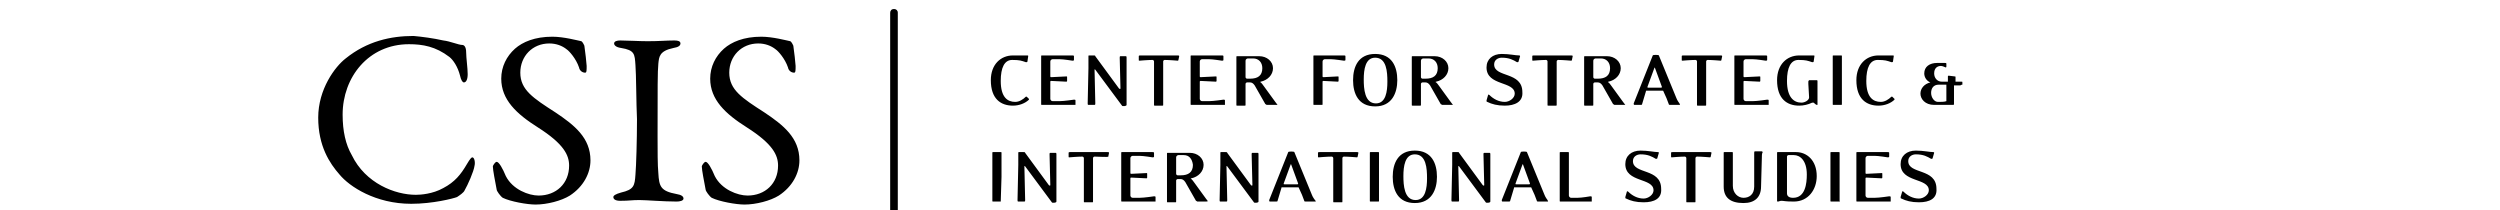
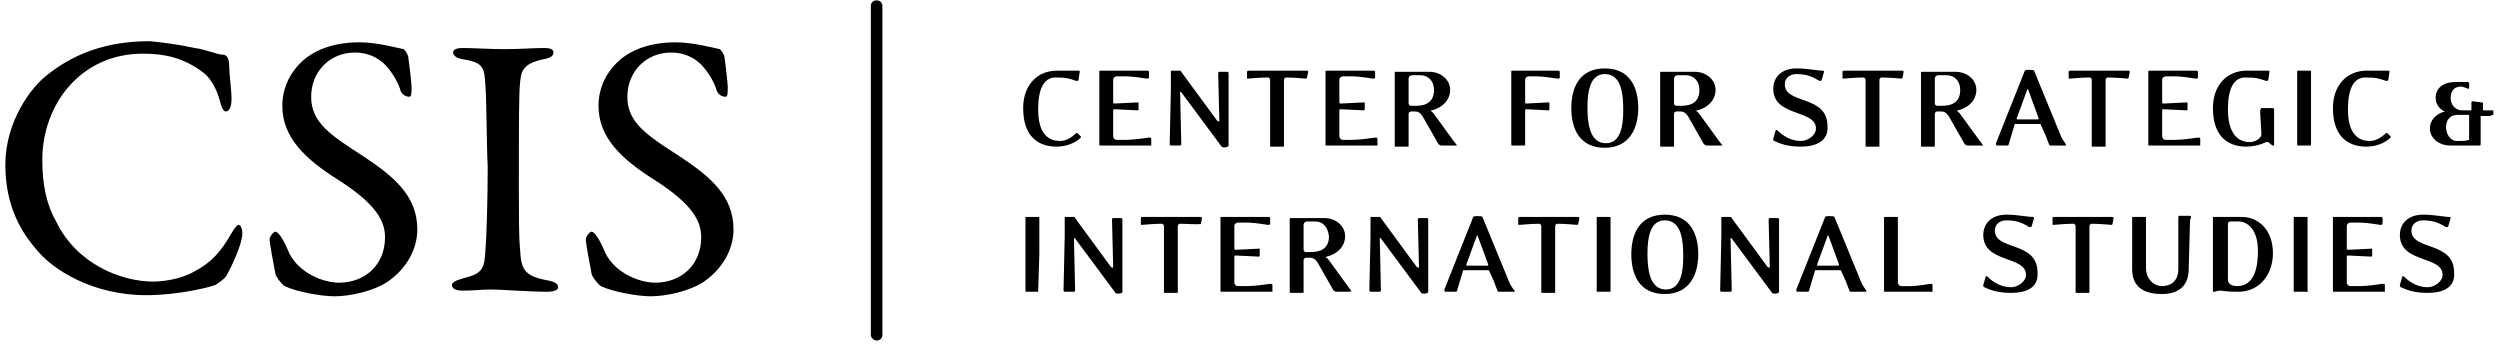
- <svg xmlns="http://www.w3.org/2000/svg" width="286" height="24" viewBox="0 0 286 32" fill="currentColor" title="Center for Strategic and International Studies">
-   <path d="M19.95 6.171c1.046.115 2.326.686 2.907.686.233 0 .582.229.582 1.143 0 .8.232 2.4.232 3.314 0 .8-.232 1.257-.581 1.257-.233 0-.465-.457-.582-1.028-.349-1.372-1.047-2.4-1.628-2.857-2.094-1.6-4.072-1.943-6.165-1.943-6.165 0-10.12 5.028-10.12 10.743 0 2.514.465 4.571 1.395 6.171 2.094 4.343 6.63 6.057 9.771 6.057.698 0 2.56-.114 4.188-1.028 1.745-.915 2.675-2.057 3.606-3.657.465-.8.698-1.029.814-1.029.35 0 .466.8.35 1.257-.117.914-1.048 2.972-1.513 3.772-.116.342-.814.8-1.163 1.028-.582.229-3.722 1.029-6.98 1.029-5.467 0-9.421-2.629-10.934-4.457C2.617 24.914.872 22.286.872 17.943s2.56-7.772 4.188-9.029c3.257-2.628 6.863-3.428 10.352-3.428 1.28.114 3.025.343 4.537.685zM41.003 6.286c.233.114.465.685.465.685.117.686.35 2.858.35 3.086 0 .686 0 1.029-.233 1.029a.958.958 0 01-.93-.8c-.466-1.372-1.513-2.515-1.862-2.743-.698-.572-1.628-.914-2.675-.914-2.56 0-4.42 1.942-4.42 4.457 0 2.628 1.977 3.885 5.35 6.057 2.908 1.943 5.351 3.886 5.351 7.314 0 1.943-1.047 4-3.14 5.371-1.28.8-3.49 1.372-5.235 1.372-1.28 0-3.839-.457-5.002-1.029-.349-.228-.93-1.028-.93-1.257-.233-1.257-.582-2.971-.582-3.543 0-.114.349-.685.581-.685.35 0 .931 1.028 1.396 2.171 1.047 2.057 3.49 2.971 5.002 2.971 2.676 0 4.653-1.828 4.653-4.57 0-1.6-.814-3.315-4.77-5.83C31.117 17.372 28.79 15.2 28.79 12c0-1.829.815-3.429 2.094-4.571 1.163-1.03 3.025-1.83 5.7-1.83 1.745 0 3.839.572 4.42.687zM49.262 9.943c-.116-1.714-.116-2.286-2.21-2.629-.814-.114-1.047-.457-1.047-.685 0-.343.465-.457.93-.457 1.048 0 2.909.114 4.188.114 1.861 0 2.792-.114 4.072-.114.581 0 .93.114.93.457s-.349.571-1.047.685c-2.21.458-2.21 1.372-2.326 2.4-.117 1.143-.117 3.658-.117 11.086 0 2.057 0 4.457.117 5.6.116 2.057.349 2.743 2.791 3.2.698.114 1.047.343 1.047.686s-.581.457-1.047.457c-1.977 0-4.652-.229-5.7-.229-1.163 0-1.512.115-2.907.115-.698 0-1.047-.229-1.047-.572 0-.228.349-.457 1.163-.685 1.977-.458 2.094-1.029 2.21-2.743.116-1.372.233-5.257.233-8.457-.117-2.286-.117-6.972-.233-8.229zM72.876 6.286c.232.114.465.685.465.685.116.686.349 2.858.349 3.086 0 .686 0 1.029-.233 1.029a.958.958 0 01-.93-.8c-.466-1.372-1.513-2.515-1.862-2.743-.698-.572-1.628-.914-2.675-.914-2.56 0-4.42 1.942-4.42 4.457 0 2.628 1.977 3.885 5.35 6.057 2.909 1.943 5.351 3.886 5.351 7.314 0 1.943-1.046 4-3.14 5.371-1.28.8-3.49 1.372-5.235 1.372-1.28 0-3.838-.457-5.002-1.029-.349-.228-.93-1.028-.93-1.257-.233-1.257-.582-2.971-.582-3.543 0-.114.35-.685.582-.685.349 0 .93 1.028 1.396 2.171 1.047 2.057 3.49 2.971 5.002 2.971 2.675 0 4.652-1.828 4.652-4.57 0-1.6-.814-3.315-4.769-5.83-3.257-2.057-5.583-4.228-5.583-7.428 0-1.829.814-3.429 2.093-4.571 1.164-1.03 3.025-1.83 5.7-1.83 1.745 0 3.839.572 4.42.687zM88.114 35.086V1.943c0-.343.232-.572.581-.572.35 0 .582.229.582.572v33.143c0 .343-.233.571-.582.571-.232 0-.581-.228-.581-.571zM106.841 16.114c-1.861 0-3.373-1.028-3.373-3.885 0-2.4 1.512-3.772 3.373-3.772h2.211c.116 0 .116 0 .116.115l-.116.8c0 .114-.117.114-.233.114-.698-.229-.931-.343-2.094-.343-1.163 0-1.745 1.143-1.745 3.2 0 2.514 1.047 3.2 2.21 3.2.582 0 1.164-.343 1.629-.8h.116l.349.343v.114c-.581.572-1.512.914-2.443.914zM116.031 16h-4.769c-.117 0-.117 0-.117-.114V8.572c0-.115 0-.115.117-.115h4.653c.116 0 .232 0 .232.115v.57c0 .115-.116.115-.232.115 0 0-1.396-.228-1.978-.228h-1.047c-.116 0-.349.114-.349.343v2.285s0 .114.117.114l2.326-.114c.116 0 .116 0 .116.114v.572c0 .114-.116.114-.116.114l-2.326-.114s-.117 0-.117.114v2.629c0 .114.117.343.349.343h1.047c.698 0 2.21-.229 2.21-.229.117 0 .233 0 .233.114V16h-.349zM124.174 13.943V16c0 .229-.698.229-.698.114l-4.072-5.485c-.116-.115-.116 0-.116 0l.116 5.143c0 .114 0 .228-.116.228h-.931c-.116 0-.116-.114-.116-.229l.116-5.37V8.57c0-.114 0-.114.117-.114h.698c.116 0 .232 0 .232.115l3.606 4.914c.117.114.233.114.233 0l-.116-4.686c0-.114 0-.228.116-.228h.814c.117 0 .117.114.117.228v5.143zM132.083 9.143c0 .114-.116.114-.116.114s-1.28-.114-1.978-.114c-.116 0-.232.114-.232.229V16c0 .114 0 .114-.116.114h-1.164c-.116 0-.116 0-.116-.114V9.372c0-.115-.116-.23-.233-.23-.698 0-1.977.115-1.977.115-.116 0-.116 0-.116-.114v-.571c0-.115.116-.115.232-.115h5.7c.116 0 .233 0 .233.115l-.117.57zM138.83 16h-4.769c-.117 0-.117 0-.117-.114V8.572c0-.115 0-.115.117-.115h4.653c.116 0 .232 0 .232.115v.57c0 .115-.116.115-.232.115 0 0-1.396-.228-1.978-.228h-1.047c-.116 0-.349.114-.349.343v2.285s0 .114.117.114l2.326-.114c.116 0 .116 0 .116.114v.572c0 .114-.116.114-.116.114l-2.326-.114s-.117 0-.117.114v2.629c0 .114.117.343.349.343h1.047c.698 0 2.21-.229 2.21-.229.116 0 .233 0 .233.114V16h-.349zM146.972 16h-1.395c-.117 0-.117-.114-.233-.114l-1.629-2.857c-.232-.343-.465-.457-.697-.457h-.466c-.116 0-.232.114-.232.228V16c0 .114 0 .114-.117.114h-1.163c-.116 0-.116 0-.116-.114V8.686c0-.114 0-.114.116-.114h3.373c1.164 0 2.094.8 2.094 1.828 0 1.029-.814 1.829-1.861 2.057-.116 0-.116.114 0 .114.116.115.233.23.465.572l1.745 2.4.349.457h-.233zm-3.489-7.086h-.814c-.117 0-.349.115-.349.343v2.514c0 .115.116.23.232.23h.466c1.163 0 1.861-.458 1.861-1.6 0-.915-.582-1.487-1.396-1.487zM157.325 9.257s-1.512-.228-1.977-.228h-.931c-.116 0-.349.114-.349.343v2.285s0 .114.116.114l2.21-.114c.117 0 .117 0 .117.114v.572c0 .114-.117.114-.117.114l-2.21-.114s-.116 0-.116.114v3.429c0 .114 0 .114-.116.114h-1.164c-.116 0-.116 0-.116-.114V8.572c0-.115 0-.115.116-.115h4.537c.116 0 .233 0 .233.115v.57c0 .115-.117.115-.233.115zM162.094 16.229c-2.559 0-3.373-1.943-3.373-4s.814-4 3.373-4 3.374 1.943 3.374 4c0 1.943-.815 4-3.374 4zm0-7.429c-1.512 0-1.744 1.829-1.744 3.314 0 1.372.116 3.657 1.861 3.657 1.512 0 1.745-1.828 1.745-3.314s-.117-3.657-1.862-3.657zM173.727 16h-1.396c-.116 0-.116-.114-.233-.114l-1.628-2.857c-.233-.343-.466-.457-.698-.457h-.466c-.116 0-.232.114-.232.228V16c0 .114 0 .114-.116.114h-1.164c-.116 0-.116 0-.116-.114V8.686c0-.114 0-.114.116-.114h3.374c1.163 0 2.093.8 2.093 1.828 0 1.029-.814 1.829-1.861 2.057-.116 0-.116.114 0 .114.117.115.233.23.466.572l1.744 2.4.349.457h-.232zm-3.49-7.086h-.814c-.117 0-.349.115-.349.343v2.514c0 .115.116.23.232.23h.466c1.163 0 1.861-.458 1.861-1.6 0-.915-.582-1.487-1.396-1.487zM181.869 16.114c-1.163 0-1.977-.228-2.675-.571-.116 0-.116-.114-.116-.229l.232-.8c0-.114.116-.114.233 0 .581.572 1.396 1.029 2.326 1.029.698 0 1.512-.571 1.512-1.257 0-1.943-4.303-1.143-4.303-4 0-1.257.93-2.057 2.326-2.057 1.163 0 2.094.228 2.675.228.117 0 .117.115.117.115l-.233.8c0 .114-.116.114-.233.114-.581-.343-1.163-.686-2.326-.686-.582 0-1.163.343-1.163 1.029 0 2.057 4.304 1.028 4.304 4.228.116 1.486-1.164 2.057-2.676 2.057zM192.106 9.143c0 .114-.117.114-.117.114s-1.279-.114-1.977-.114c-.116 0-.233.114-.233.229V16c0 .114 0 .114-.116.114H188.5c-.117 0-.117 0-.117-.114V9.372c0-.115-.116-.23-.232-.23-.698 0-1.978.115-1.978.115-.116 0-.116 0-.116-.114v-.571c0-.115.116-.115.233-.115h5.699c.117 0 .233 0 .233.115l-.116.57zM200.015 16h-1.395c-.117 0-.117-.114-.233-.114l-1.629-2.857c-.232-.343-.465-.457-.698-.457h-.465c-.116 0-.232.114-.232.228V16c0 .114 0 .114-.117.114h-1.163c-.116 0-.116 0-.116-.114V8.686c0-.114 0-.114.116-.114h3.373c1.164 0 2.094.8 2.094 1.828 0 1.029-.814 1.829-1.861 2.057-.116 0-.116.114 0 .114.116.115.233.23.465.572l1.745 2.4.349.457h-.233zm-3.489-7.086h-.814c-.117 0-.349.115-.349.343v2.514c0 .115.116.23.232.23h.465c1.164 0 1.862-.458 1.862-1.6 0-.915-.582-1.487-1.396-1.487zM208.507 16h-1.396c-.116 0-.233 0-.233-.114 0 0-.232-.572-.349-.914l-.465-1.03c0-.113-.116-.113-.116-.113h-2.443c-.116 0-.116 0-.116.114l-.582 1.943c0 .114-.116.114-.233.114h-.93c-.116 0-.116-.114-.116-.229l2.908-7.314c0-.114.93-.114.93 0l2.676 6.514c.116.343.465.8.465.8.116.23.116.23 0 .23zm-3.722-5.6c0-.114-.117-.114-.117 0l-1.047 2.857c0 .114 0 .114.117.114h1.977c.117 0 .117-.114.117-.114l-1.047-2.857zM214.905 9.143c0 .114-.117.114-.117.114s-1.279-.114-1.977-.114c-.117 0-.233.114-.233.229V16c0 .114 0 .114-.116.114h-1.163c-.117 0-.117 0-.117-.114V9.372c0-.115-.116-.23-.232-.23-.698 0-1.978.115-1.978.115-.116 0-.116 0-.116-.114v-.571c0-.115.116-.115.232-.115h5.7c.117 0 .233 0 .233.115l-.116.57zM221.767 16h-4.769c-.116 0-.116 0-.116-.114V8.572c0-.115 0-.115.116-.115h4.653c.116 0 .233 0 .233.115v.57c0 .115-.117.115-.233.115 0 0-1.396-.228-1.977-.228h-1.047c-.117 0-.349.114-.349.343v2.285s0 .114.116.114l2.327-.114c.116 0 .116 0 .116.114v.572c0 .114-.116.114-.116.114l-2.327-.114s-.116 0-.116.114v2.629c0 .114.116.343.349.343h1.047c.698 0 2.21-.229 2.21-.229.116 0 .232 0 .232.114V16h-.349zM229.445 16c-.116 0-.465-.343-.465-.343h-.233a4.562 4.562 0 01-1.978.457c-1.861 0-3.373-1.028-3.373-3.885 0-2.4 1.512-3.772 3.373-3.772h2.211c.116 0 .116 0 .116.115l-.116.8c0 .114-.117.114-.233.114-.698-.229-.931-.343-2.094-.343-1.163 0-1.745 1.143-1.745 3.2 0 2.514 1.047 3.314 2.21 3.314.466 0 1.164-.343 1.164-.8 0-.114-.117-2.057-.117-2.057v-.343c0-.114.117-.228.117-.228h1.163s.116 0 .116.114V16h-.116zM233.167 16h-1.163c-.117 0-.117 0-.117-.114V8.572c0-.115 0-.115.117-.115h1.163c.116 0 .116 0 .116.115v7.314c0 .114 0 .114-.116.114zM238.867 16.114c-1.861 0-3.374-1.028-3.374-3.885 0-2.4 1.513-3.772 3.374-3.772h2.21c.116 0 .116 0 .116.115l-.116.8c0 .114-.116.114-.233.114-.698-.229-.93-.343-2.094-.343-1.163 0-1.744 1.143-1.744 3.2 0 2.514 1.046 3.2 2.21 3.2.581 0 1.163-.343 1.628-.8h.117l.348.343v.114c-.581.572-1.512.914-2.442.914zM251.313 13.029h-.93v2.857c0 .114-.117.114-.117.114h-2.908c-1.395 0-2.093-.914-2.093-1.714 0-.8.581-1.486 1.512-1.714a1.485 1.485 0 01-.931-1.372c0-1.028.815-1.6 1.978-1.6h1.163c.116 0 .233 0 .233.114v.458c0 .114-.117.114-.117.114s-.465-.229-.698-.229c-.581 0-1.047.343-1.047 1.143 0 .686.466 1.257 1.164 1.257h.93v-.8c0-.114.117-.114.117-.114l.93.114c.116 0 .116 0 .116.115v.685h.931c.116 0 .116 0 .116.115v.342c-.232 0-.232.115-.349.115zm-2.093-.115h-1.164c-.814 0-1.163.572-1.163 1.258 0 .685.465 1.371 1.047 1.371.582 0 .931 0 1.28-.114v-2.515zM104.98 30.743h-1.163c-.116 0-.116 0-.116-.114V23.314c0-.114 0-.114.116-.114h1.163c.117 0 .117 0 .117.114v3.657l-.117 3.772c.117 0 .117 0 0 0zM113.472 28.686v2.057c0 .229-.698.229-.698.114l-4.071-5.485c-.117-.115-.117 0-.117 0l.117 5.142c0 .115 0 .229-.117.229h-.93c-.117 0-.117-.114-.117-.229l.117-5.371v-1.829c0-.114 0-.114.116-.114h.698c.116 0 .233 0 .233.114l3.606 4.915c.116.114.232.114.232 0l-.116-4.686c0-.114 0-.229.116-.229h.815c.116 0 .116.115.116.229v5.143zM121.382 23.886c0 .114-.117.114 0 0-.117.114-1.396 0-2.094 0-.116 0-.233.114-.233.228v6.629c0 .114 0 .114-.116.114h-1.163c-.117 0-.117 0-.117-.114v-6.629c0-.114-.116-.228-.232-.228-.698 0-1.978.114-1.978.114-.116 0-.116 0-.116-.114v-.572c0-.114.116-.114.233-.114h5.699c.117 0 .233 0 .233.114l-.116.572zM128.245 30.743h-4.77c-.116 0-.116 0-.116-.114V23.314c0-.114 0-.114.116-.114h4.653c.117 0 .233 0 .233.114v.572c0 .114-.116.114-.233.114 0 0-1.396-.229-1.977-.229h-1.047c-.116 0-.349.115-.349.343V26.4s0 .114.116.114l2.327-.114c.116 0 .116 0 .116.114v.572c0 .114-.116.114-.116.114l-2.327-.114s-.116 0-.116.114v2.629c0 .114.116.343.349.343h1.047c.698 0 2.21-.23 2.21-.23.116 0 .232 0 .232.115v.686h-.348zM136.387 30.743h-1.396c-.116 0-.116-.114-.232-.114l-1.629-2.858c-.233-.342-.465-.457-.698-.457h-.465c-.116 0-.233.115-.233.229v3.2c0 .114 0 .114-.116.114h-1.163c-.117 0-.117 0-.117-.114v-7.314c0-.115 0-.115.117-.115h3.373c1.163 0 2.094.8 2.094 1.829 0 1.028-.814 1.828-1.861 2.057-.117 0-.117.114 0 .114.116.115.232.229.465.572l1.745 2.4.349.457c-.117-.114-.233 0-.233 0zm-3.49-7.086h-.814c-.116 0-.349.114-.349.343v2.514c0 .115.117.229.233.229h.465c1.163 0 1.861-.457 1.861-1.6-.116-.914-.581-1.486-1.396-1.486zM144.297 28.686v2.057c0 .229-.698.229-.698.114l-4.071-5.485c-.116-.115-.116 0-.116 0l.116 5.142c0 .115 0 .229-.116.229h-.931c-.116 0-.116-.114-.116-.229l.116-5.371v-1.829c0-.114 0-.114.117-.114h.698c.116 0 .232 0 .232.114l3.606 4.915c.117.114.233.114.233 0l-.117-4.686c0-.114 0-.229.117-.229h.814c.116 0 .116.115.116.229v5.143zM152.905 30.743h-1.396c-.116 0-.232 0-.232-.114 0 0-.233-.572-.349-.915l-.466-1.028c0-.114-.116-.114-.116-.114h-2.443c-.116 0-.116 0-.116.114l-.582 1.943c0 .114-.116.114-.232.114h-.931c-.116 0-.116-.114-.116-.229l2.908-7.314c0-.114.93-.114.93 0l2.676 6.514c.116.343.465.8.465.8.233.229.116.229 0 .229zm-3.606-5.6c0-.114-.116-.114-.116 0L148.136 28c0 .114 0 .114.116.114h1.978c.116 0 .116-.114.116-.114l-1.047-2.857zM159.419 23.886c0 .114-.116.114-.116.114s-1.28-.114-1.978-.114c-.116 0-.232.114-.232.228v6.629c0 .114 0 .114-.117.114h-1.163c-.116 0-.116 0-.116-.114v-6.629c0-.114-.117-.228-.233-.228-.698 0-1.977.114-1.977.114-.117 0-.117 0-.117-.114v-.572c0-.114.117-.114.233-.114h5.7c.116 0 .232 0 .232.114l-.116.572zM162.56 30.743h-1.163c-.117 0-.117 0-.117-.114V23.314c0-.114 0-.114.117-.114h1.163c.116 0 .116 0 .116.114V30.63c0 .114 0 .114-.116.114zM168.143 30.971c-2.559 0-3.373-1.942-3.373-4 0-2.057.814-4 3.373-4s3.374 1.943 3.374 4c0 1.943-.815 4-3.374 4zm0-7.428c-1.512 0-1.745 1.829-1.745 3.314 0 1.372.117 3.657 1.862 3.657 1.512 0 1.744-1.828 1.744-3.314s-.116-3.657-1.861-3.657zM179.659 28.686v2.057c0 .229-.698.229-.698.114l-4.071-5.485c-.117-.115-.117 0-.117 0l.117 5.142c0 .115 0 .229-.117.229h-.93c-.117 0-.117-.114-.117-.229l.117-5.371v-1.829c0-.114 0-.114.116-.114h.698c.116 0 .233 0 .233.114l3.606 4.915c.116.114.232.114.232 0l-.116-4.686c0-.114 0-.229.116-.229h.815c.116 0 .116.115.116.229v5.143zM188.383 30.743h-1.396c-.116 0-.233 0-.233-.114 0 0-.232-.572-.348-.915l-.466-1.028c0-.114-.116-.114-.116-.114h-2.443c-.116 0-.116 0-.116.114l-.582 1.943c0 .114-.116.114-.232.114h-.931c-.116 0-.116-.114-.116-.229l2.908-7.314c0-.114.93-.114.93 0l2.676 6.514c.116.343.465.8.465.8.116.229.116.229 0 .229zm-3.722-5.6c0-.114-.117-.114-.117 0L183.497 28c0 .114 0 .114.117.114h1.977c.117 0 .117-.114.117-.114l-1.047-2.857zM194.781 30.743h-4.42c-.117 0-.117 0-.117-.114V23.314c0-.114 0-.114.117-.114h1.163c.116 0 .116 0 .116.114V29.83c0 .114.117.343.349.343h.931c.698 0 1.977-.23 1.977-.23.117 0 .233 0 .233.115v.686h-.349zM203.04 30.857c-1.164 0-1.978-.228-2.676-.571-.116 0-.116-.114-.116-.229l.232-.8c0-.114.117-.114.233 0 .582.572 1.396 1.029 2.327 1.029.697 0 1.512-.572 1.512-1.257 0-1.943-4.304-1.143-4.304-4 0-1.258.93-2.058 2.326-2.058 1.163 0 2.094.23 2.676.23.116 0 .116.113.116.113l-.233.8c0 .115-.116.115-.232.115-.582-.343-1.164-.686-2.327-.686-.581 0-1.163.343-1.163 1.029 0 2.057 4.304 1.028 4.304 4.228.116 1.486-1.047 2.057-2.675 2.057zM213.276 23.886c0 .114-.117.114-.117.114s-1.279-.114-1.977-.114c-.116 0-.233.114-.233.228v6.629c0 .114 0 .114-.116.114h-1.163c-.117 0-.117 0-.117-.114v-6.629c0-.114-.116-.228-.232-.228-.698 0-1.978.114-1.978.114-.116 0-.116 0-.116-.114v-.572c0-.114.116-.114.233-.114h5.699c.117 0 .233 0 .233.114l-.116.572zM221.07 24.229l-.117 4.228c0 1.6-.93 2.514-2.675 2.514-1.977 0-3.024-.8-3.024-2.514v-5.143c0-.114 0-.114.116-.114h1.163c.117 0 .117 0 .117.114v5.029c0 1.143.814 1.829 1.628 1.829s1.629-.458 1.629-1.715V24.23v-.915c0-.114 0-.228.116-.228h1.047c.116 0 .116.114.116.228-.116 0-.116.572-.116.915zM225.955 30.743c-1.396 0-1.512-.114-1.861-.114s-.349.114-.582.114c-.116 0-.116 0-.116-.114V23.314c0-.114 0-.114.116-.114h2.792c1.629 0 3.141 1.257 3.141 3.657 0 2.057-1.28 3.886-3.49 3.886zm0-7.086h-.814c-.116 0-.233.114-.233.229v5.6c0 .457.349.686.931.686 1.861 0 2.094-2.172 2.094-3.543 0-2.172-1.047-2.972-1.978-2.972zM232.818 30.743h-1.163c-.117 0-.117 0-.117-.114V23.314c0-.114 0-.114.117-.114h1.163c.116 0 .116 0 .116.114V30.63c.117.114 0 .114-.116.114zM240.379 30.743h-4.769c-.117 0-.117 0-.117-.114V23.314c0-.114 0-.114.117-.114h4.653c.116 0 .232 0 .232.114v.572c0 .114-.116.114-.232.114 0 0-1.396-.229-1.978-.229h-1.047c-.116 0-.349.115-.349.343V26.4s0 .114.117.114l2.326-.114c.116 0 .116 0 .116.114v.572c0 .114-.116.114-.116.114l-2.326-.114s-.117 0-.117.114v2.629c0 .114.117.343.349.343h1.047c.698 0 2.21-.23 2.21-.23.117 0 .233 0 .233.115v.686h-.349zM245.032 30.857c-1.163 0-1.978-.228-2.675-.571-.117 0-.117-.114-.117-.229l.233-.8c0-.114.116-.114.233 0 .581.572 1.395 1.029 2.326 1.029.698 0 1.512-.572 1.512-1.257 0-1.943-4.304-1.143-4.304-4 0-1.258.931-2.058 2.327-2.058 1.163 0 2.093.23 2.675.23.116 0 .116.113.116.113l-.232.8c0 .115-.117.115-.233.115-.581-.343-1.163-.686-2.326-.686-.582 0-1.164.343-1.164 1.029 0 2.057 4.304 1.028 4.304 4.228.117 1.486-1.047 2.057-2.675 2.057z" />
+ <svg xmlns="http://www.w3.org/2000/svg" width="189" height="26" viewBox="0 0 189 26" fill="none">
+   <path d="M14.713 3.628C15.497 3.715 16.457 4.143 16.893 4.143C17.068 4.143 17.329 4.315 17.329 5C17.329 5.6 17.503 6.8 17.503 7.486C17.503 8.086 17.329 8.428 17.068 8.428C16.893 8.428 16.719 8.086 16.631 7.657C16.369 6.628 15.846 5.857 15.41 5.515C13.84 4.315 12.356 4.057 10.787 4.057C6.163 4.057 3.197 7.828 3.197 12.115C3.197 14 3.545 15.543 4.243 16.743C5.813 20 9.215 21.286 11.571 21.286C12.095 21.286 13.491 21.2 14.712 20.515C16.021 19.828 16.718 18.972 17.416 17.772C17.765 17.172 17.94 17 18.027 17C18.29 17 18.377 17.6 18.29 17.943C18.202 18.628 17.503 20.172 17.155 20.772C17.068 21.028 16.544 21.372 16.282 21.543C15.846 21.715 13.491 22.315 11.047 22.315C6.947 22.315 3.982 20.343 2.847 18.972C1.713 17.686 0.404 15.715 0.404 12.457C0.404 9.2 2.324 6.628 3.545 5.686C5.988 3.715 8.693 3.115 11.309 3.115C12.269 3.2 13.579 3.372 14.713 3.628ZM30.503 3.715C30.677 3.8 30.851 4.228 30.851 4.228C30.939 4.743 31.114 6.372 31.114 6.543C31.114 7.057 31.114 7.315 30.939 7.315C30.771 7.312 30.609 7.25 30.482 7.141C30.354 7.031 30.269 6.88 30.241 6.715C29.892 5.686 29.107 4.828 28.845 4.657C28.322 4.228 27.624 3.972 26.839 3.972C24.919 3.972 23.524 5.428 23.524 7.315C23.524 9.286 25.006 10.228 27.536 11.857C29.717 13.315 31.549 14.772 31.549 17.343C31.549 18.8 30.764 20.343 29.195 21.371C28.235 21.971 26.577 22.4 25.268 22.4C24.308 22.4 22.389 22.057 21.517 21.628C21.255 21.457 20.819 20.857 20.819 20.686C20.645 19.743 20.383 18.457 20.383 18.028C20.383 17.943 20.645 17.515 20.819 17.515C21.081 17.515 21.517 18.286 21.866 19.143C22.651 20.686 24.483 21.371 25.617 21.371C27.624 21.371 29.107 20 29.107 17.944C29.107 16.744 28.496 15.457 25.529 13.571C23.088 12.029 21.343 10.4 21.343 8C21.343 6.628 21.954 5.428 22.913 4.572C23.785 3.799 25.182 3.199 27.188 3.199C28.497 3.199 30.067 3.628 30.503 3.715ZM36.697 6.457C36.61 5.172 36.61 4.743 35.039 4.486C34.429 4.4 34.254 4.143 34.254 3.972C34.254 3.715 34.603 3.629 34.952 3.629C35.737 3.629 37.133 3.715 38.093 3.715C39.488 3.715 40.187 3.629 41.147 3.629C41.582 3.629 41.844 3.715 41.844 3.972C41.844 4.229 41.582 4.4 41.059 4.486C39.401 4.829 39.401 5.515 39.314 6.286C39.227 7.143 39.227 9.029 39.227 14.6C39.227 16.143 39.227 17.943 39.314 18.8C39.401 20.343 39.576 20.857 41.407 21.2C41.931 21.286 42.193 21.457 42.193 21.715C42.193 21.972 41.757 22.057 41.407 22.057C39.925 22.057 37.919 21.886 37.133 21.886C36.26 21.886 35.998 21.972 34.952 21.972C34.429 21.972 34.167 21.8 34.167 21.543C34.167 21.372 34.429 21.2 35.039 21.029C36.522 20.686 36.61 20.257 36.697 18.972C36.784 17.943 36.871 15.029 36.871 12.629C36.784 10.915 36.784 7.4 36.697 6.457ZM54.407 3.715C54.581 3.8 54.756 4.228 54.756 4.228C54.843 4.743 55.018 6.372 55.018 6.543C55.018 7.057 55.018 7.315 54.843 7.315C54.675 7.312 54.513 7.25 54.386 7.141C54.258 7.031 54.173 6.88 54.145 6.715C53.796 5.686 53.011 4.828 52.749 4.657C52.225 4.228 51.528 3.972 50.743 3.972C48.823 3.972 47.428 5.428 47.428 7.315C47.428 9.286 48.91 10.228 51.44 11.857C53.622 13.315 55.453 14.772 55.453 17.343C55.453 18.8 54.669 20.343 53.099 21.371C52.139 21.971 50.481 22.4 49.172 22.4C48.212 22.4 46.294 22.057 45.421 21.628C45.159 21.457 44.723 20.857 44.723 20.686C44.548 19.743 44.287 18.457 44.287 18.028C44.287 17.943 44.549 17.515 44.723 17.515C44.985 17.515 45.421 18.286 45.77 19.143C46.556 20.686 48.388 21.371 49.522 21.371C51.528 21.371 53.011 20 53.011 17.944C53.011 16.744 52.4 15.457 49.434 13.571C46.991 12.028 45.247 10.4 45.247 8C45.247 6.628 45.857 5.428 46.816 4.572C47.69 3.799 49.085 3.199 51.092 3.199C52.4 3.199 53.971 3.628 54.407 3.715ZM65.836 25.315V0.457C65.836 0.2 66.01 0.028 66.272 0.028C66.534 0.028 66.708 0.2 66.708 0.457V25.315C66.708 25.572 66.533 25.743 66.272 25.743C66.097 25.743 65.836 25.572 65.836 25.315ZM79.881 11.086C78.485 11.086 77.351 10.315 77.351 8.172C77.351 6.372 78.485 5.343 79.881 5.343H81.539C81.626 5.343 81.626 5.343 81.626 5.429L81.539 6.029C81.539 6.115 81.451 6.115 81.365 6.115C80.841 5.943 80.666 5.857 79.794 5.857C78.922 5.857 78.485 6.715 78.485 8.257C78.485 10.143 79.27 10.657 80.143 10.657C80.579 10.657 81.016 10.4 81.365 10.057H81.451L81.713 10.315V10.4C81.278 10.829 80.579 11.086 79.881 11.086ZM86.773 11H83.197C83.109 11 83.109 11 83.109 10.915V5.429C83.109 5.343 83.109 5.343 83.197 5.343H86.686C86.773 5.343 86.861 5.343 86.861 5.429V5.857C86.861 5.943 86.773 5.943 86.686 5.943C86.686 5.943 85.639 5.772 85.203 5.772H84.418C84.331 5.772 84.156 5.857 84.156 6.029V7.743C84.156 7.743 84.156 7.828 84.244 7.828L85.988 7.743C86.075 7.743 86.075 7.743 86.075 7.828V8.257C86.075 8.343 85.988 8.343 85.988 8.343L84.244 8.257C84.244 8.257 84.156 8.257 84.156 8.343V10.315C84.156 10.4 84.244 10.572 84.418 10.572H85.203C85.727 10.572 86.861 10.4 86.861 10.4C86.948 10.4 87.035 10.4 87.035 10.486V11H86.773ZM92.881 9.457V11C92.881 11.172 92.357 11.172 92.357 11.086L89.303 6.972C89.216 6.886 89.216 6.972 89.216 6.972L89.303 10.829C89.303 10.915 89.303 11 89.216 11H88.518C88.431 11 88.431 10.915 88.431 10.828L88.518 6.801V5.428C88.518 5.342 88.518 5.342 88.606 5.342H89.129C89.216 5.342 89.303 5.342 89.303 5.428L92.008 9.114C92.096 9.199 92.183 9.199 92.183 9.114L92.096 5.599C92.096 5.514 92.096 5.428 92.183 5.428H92.793C92.881 5.428 92.881 5.514 92.881 5.599V9.457ZM98.812 5.857C98.812 5.943 98.725 5.943 98.725 5.943C98.725 5.943 97.766 5.857 97.242 5.857C97.155 5.857 97.068 5.943 97.068 6.029V11C97.068 11.086 97.068 11.086 96.981 11.086H96.108C96.021 11.086 96.021 11.086 96.021 11V6.029C96.021 5.943 95.934 5.857 95.846 5.857C95.323 5.857 94.364 5.943 94.364 5.943C94.276 5.943 94.276 5.943 94.276 5.857V5.429C94.276 5.343 94.364 5.343 94.451 5.343H98.725C98.812 5.343 98.9 5.343 98.9 5.429L98.812 5.857ZM103.873 11H100.296C100.208 11 100.208 11 100.208 10.915V5.429C100.208 5.343 100.208 5.343 100.296 5.343H103.786C103.873 5.343 103.96 5.343 103.96 5.429V5.857C103.96 5.943 103.873 5.943 103.786 5.943C103.786 5.943 102.739 5.772 102.302 5.772H101.517C101.43 5.772 101.255 5.857 101.255 6.029V7.743C101.255 7.743 101.255 7.828 101.343 7.828L103.088 7.743C103.175 7.743 103.175 7.743 103.175 7.828V8.257C103.175 8.343 103.088 8.343 103.088 8.343L101.343 8.257C101.343 8.257 101.255 8.257 101.255 8.343V10.315C101.255 10.4 101.343 10.572 101.517 10.572H102.302C102.826 10.572 103.96 10.4 103.96 10.4C104.047 10.4 104.135 10.4 104.135 10.486V11H103.873ZM109.979 11H108.933C108.845 11 108.845 10.915 108.758 10.915L107.537 8.772C107.363 8.515 107.188 8.429 107.014 8.429H106.664C106.577 8.429 106.49 8.515 106.49 8.6V11C106.49 11.086 106.49 11.086 106.403 11.086H105.53C105.443 11.086 105.443 11.086 105.443 11V5.515C105.443 5.429 105.443 5.429 105.53 5.429H108.06C108.933 5.429 109.631 6.029 109.631 6.8C109.631 7.572 109.02 8.172 108.235 8.343C108.148 8.343 108.148 8.428 108.235 8.428C108.322 8.515 108.41 8.601 108.584 8.857L109.892 10.657L110.154 11H109.979ZM107.363 5.686H106.752C106.664 5.686 106.49 5.772 106.49 5.943V7.828C106.49 7.915 106.577 8.001 106.664 8.001H107.014C107.886 8.001 108.41 7.657 108.41 6.801C108.41 6.115 107.973 5.686 107.363 5.686ZM117.744 5.943C117.744 5.943 116.61 5.772 116.261 5.772H115.563C115.476 5.772 115.301 5.857 115.301 6.029V7.743C115.301 7.743 115.301 7.828 115.388 7.828L117.046 7.743C117.134 7.743 117.134 7.743 117.134 7.828V8.257C117.134 8.343 117.046 8.343 117.046 8.343L115.388 8.257C115.388 8.257 115.301 8.257 115.301 8.343V10.915C115.301 11 115.301 11 115.214 11H114.341C114.254 11 114.254 11 114.254 10.915V5.429C114.254 5.343 114.254 5.343 114.341 5.343H117.744C117.831 5.343 117.919 5.343 117.919 5.429V5.857C117.919 5.943 117.831 5.943 117.744 5.943ZM121.321 11.172C119.402 11.172 118.791 9.715 118.791 8.172C118.791 6.629 119.402 5.172 121.321 5.172C123.24 5.172 123.851 6.629 123.851 8.172C123.851 9.629 123.24 11.172 121.321 11.172ZM121.321 5.6C120.187 5.6 120.013 6.972 120.013 8.086C120.013 9.115 120.1 10.828 121.409 10.828C122.543 10.828 122.717 9.457 122.717 8.343C122.717 7.228 122.63 5.6 121.321 5.6ZM130.046 11H128.999C128.912 11 128.912 10.915 128.824 10.915L127.603 8.772C127.428 8.515 127.253 8.429 127.079 8.429H126.73C126.643 8.429 126.556 8.515 126.556 8.6V11C126.556 11.086 126.556 11.086 126.469 11.086H125.596C125.509 11.086 125.509 11.086 125.509 11V5.515C125.509 5.429 125.509 5.429 125.596 5.429H128.126C128.999 5.429 129.696 6.029 129.696 6.8C129.696 7.572 129.086 8.172 128.3 8.343C128.213 8.343 128.213 8.428 128.3 8.428C128.388 8.515 128.475 8.601 128.65 8.857L129.958 10.657L130.22 11H130.046ZM127.428 5.686H126.818C126.73 5.686 126.556 5.772 126.556 5.943V7.828C126.556 7.915 126.643 8.001 126.73 8.001H127.079C127.952 8.001 128.475 7.657 128.475 6.801C128.475 6.115 128.039 5.686 127.428 5.686ZM136.152 11.086C135.28 11.086 134.669 10.915 134.146 10.657C134.059 10.657 134.059 10.572 134.059 10.486L134.233 9.886C134.233 9.8 134.32 9.8 134.408 9.886C134.843 10.315 135.455 10.657 136.152 10.657C136.676 10.657 137.286 10.229 137.286 9.715C137.286 8.257 134.059 8.857 134.059 6.715C134.059 5.772 134.756 5.172 135.803 5.172C136.676 5.172 137.374 5.343 137.81 5.343C137.897 5.343 137.897 5.429 137.897 5.429L137.723 6.029C137.723 6.115 137.636 6.115 137.548 6.115C137.112 5.857 136.676 5.6 135.803 5.6C135.367 5.6 134.931 5.857 134.931 6.372C134.931 7.915 138.159 7.143 138.159 9.543C138.246 10.657 137.286 11.086 136.152 11.086ZM143.83 5.857C143.83 5.943 143.742 5.943 143.742 5.943C143.742 5.943 142.783 5.857 142.259 5.857C142.172 5.857 142.085 5.943 142.085 6.029V11C142.085 11.086 142.085 11.086 141.998 11.086H141.125C141.038 11.086 141.038 11.086 141.038 11V6.029C141.038 5.943 140.951 5.857 140.864 5.857C140.34 5.857 139.38 5.943 139.38 5.943C139.293 5.943 139.293 5.943 139.293 5.857V5.429C139.293 5.343 139.38 5.343 139.468 5.343H143.742C143.83 5.343 143.917 5.343 143.917 5.429L143.83 5.857ZM149.762 11H148.715C148.628 11 148.628 10.915 148.541 10.915L147.319 8.772C147.145 8.515 146.97 8.429 146.795 8.429H146.447C146.36 8.429 146.273 8.515 146.273 8.6V11C146.273 11.086 146.273 11.086 146.185 11.086H145.313C145.226 11.086 145.226 11.086 145.226 11V5.515C145.226 5.429 145.226 5.429 145.313 5.429H147.842C148.715 5.429 149.413 6.029 149.413 6.8C149.413 7.572 148.802 8.172 148.017 8.343C147.93 8.343 147.93 8.428 148.017 8.428C148.104 8.515 148.192 8.601 148.366 8.857L149.675 10.657L149.936 11H149.762ZM147.145 5.686H146.534C146.447 5.686 146.273 5.772 146.273 5.943V7.828C146.273 7.915 146.36 8.001 146.447 8.001H146.795C147.668 8.001 148.192 7.657 148.192 6.801C148.192 6.115 147.755 5.686 147.145 5.686ZM156.131 11H155.084C154.997 11 154.909 11 154.909 10.915C154.909 10.915 154.735 10.486 154.647 10.229L154.298 9.457C154.298 9.372 154.211 9.372 154.211 9.372H152.379C152.292 9.372 152.292 9.372 152.292 9.457L151.856 10.915C151.856 11 151.769 11 151.681 11H150.983C150.896 11 150.896 10.915 150.896 10.828L153.077 5.343C153.077 5.257 153.775 5.257 153.775 5.343L155.782 10.228C155.869 10.486 156.131 10.828 156.131 10.828C156.218 11.001 156.218 11 156.131 11ZM153.339 6.8C153.339 6.715 153.251 6.715 153.251 6.8L152.466 8.943C152.466 9.028 152.466 9.028 152.554 9.028H154.037C154.124 9.028 154.124 8.943 154.124 8.943L153.339 6.8ZM160.929 5.857C160.929 5.943 160.841 5.943 160.841 5.943C160.841 5.943 159.882 5.857 159.359 5.857C159.271 5.857 159.184 5.943 159.184 6.029V11C159.184 11.086 159.184 11.086 159.097 11.086H158.225C158.137 11.086 158.137 11.086 158.137 11V6.029C158.137 5.943 158.05 5.857 157.963 5.857C157.439 5.857 156.479 5.943 156.479 5.943C156.392 5.943 156.392 5.943 156.392 5.857V5.429C156.392 5.343 156.479 5.343 156.566 5.343H160.841C160.929 5.343 161.016 5.343 161.016 5.429L160.929 5.857ZM166.076 11H162.499C162.412 11 162.412 11 162.412 10.915V5.429C162.412 5.343 162.412 5.343 162.499 5.343H165.989C166.076 5.343 166.163 5.343 166.163 5.429V5.857C166.163 5.943 166.076 5.943 165.989 5.943C165.989 5.943 164.942 5.772 164.506 5.772H163.721C163.633 5.772 163.459 5.857 163.459 6.029V7.743C163.459 7.743 163.459 7.828 163.546 7.828L165.291 7.743C165.378 7.743 165.378 7.743 165.378 7.828V8.257C165.378 8.343 165.291 8.343 165.291 8.343L163.546 8.257C163.546 8.257 163.459 8.257 163.459 8.343V10.315C163.459 10.4 163.546 10.572 163.721 10.572H164.506C165.029 10.572 166.163 10.4 166.163 10.4C166.25 10.4 166.337 10.4 166.337 10.486V11H166.076ZM171.834 11C171.747 11 171.485 10.743 171.485 10.743H171.311C170.848 10.967 170.341 11.084 169.827 11.086C168.431 11.086 167.297 10.315 167.297 8.172C167.297 6.372 168.431 5.343 169.827 5.343H171.485C171.572 5.343 171.572 5.343 171.572 5.429L171.485 6.029C171.485 6.115 171.398 6.115 171.311 6.115C170.787 5.943 170.612 5.857 169.74 5.857C168.868 5.857 168.431 6.715 168.431 8.257C168.431 10.143 169.217 10.743 170.089 10.743C170.438 10.743 170.962 10.486 170.962 10.143C170.962 10.057 170.874 8.6 170.874 8.6V8.343C170.874 8.257 170.962 8.172 170.962 8.172H171.834C171.834 8.172 171.921 8.172 171.921 8.257V11H171.834ZM174.626 11H173.753C173.666 11 173.666 11 173.666 10.915V5.429C173.666 5.343 173.666 5.343 173.753 5.343H174.626C174.713 5.343 174.713 5.343 174.713 5.429V10.915C174.713 11 174.713 11 174.626 11ZM178.901 11.086C177.505 11.086 176.37 10.315 176.37 8.172C176.37 6.372 177.505 5.343 178.901 5.343H180.558C180.645 5.343 180.645 5.343 180.645 5.429L180.558 6.029C180.558 6.115 180.471 6.115 180.383 6.115C179.86 5.943 179.686 5.857 178.813 5.857C177.941 5.857 177.505 6.715 177.505 8.257C177.505 10.143 178.289 10.657 179.162 10.657C179.598 10.657 180.035 10.4 180.383 10.057H180.471L180.732 10.315V10.4C180.296 10.829 179.598 11.086 178.901 11.086ZM188.235 8.772H187.538V10.915C187.538 11 187.45 11 187.45 11H185.269C184.223 11 183.699 10.315 183.699 9.715C183.699 9.115 184.135 8.6 184.833 8.429C184.628 8.346 184.451 8.204 184.327 8.021C184.203 7.838 184.136 7.622 184.135 7.4C184.135 6.629 184.746 6.2 185.618 6.2H186.491C186.578 6.2 186.665 6.2 186.665 6.286V6.629C186.665 6.715 186.578 6.715 186.578 6.715C186.578 6.715 186.229 6.543 186.054 6.543C185.618 6.543 185.269 6.8 185.269 7.4C185.269 7.915 185.618 8.343 186.142 8.343H186.839V7.743C186.839 7.657 186.927 7.657 186.927 7.657L187.625 7.743C187.712 7.743 187.712 7.743 187.712 7.829V8.343H188.41C188.497 8.343 188.497 8.343 188.497 8.429V8.686C188.323 8.686 188.323 8.772 188.235 8.772ZM186.665 8.686H185.792C185.182 8.686 184.92 9.115 184.92 9.629C184.92 10.143 185.269 10.657 185.705 10.657C186.142 10.657 186.404 10.657 186.665 10.572V8.686ZM78.485 22.057H77.613C77.526 22.057 77.526 22.057 77.526 21.972V16.486C77.526 16.4 77.526 16.4 77.613 16.4H78.485C78.573 16.4 78.573 16.4 78.573 16.486V19.228L78.485 22.057C78.573 22.057 78.573 22.057 78.485 22.057ZM84.854 20.515V22.057C84.854 22.229 84.331 22.229 84.331 22.143L81.278 18.029C81.19 17.943 81.19 18.029 81.19 18.029L81.278 21.886C81.278 21.972 81.278 22.057 81.19 22.057H80.492C80.404 22.057 80.404 21.972 80.404 21.886L80.492 17.857V16.486C80.492 16.4 80.492 16.4 80.579 16.4H81.103C81.19 16.4 81.278 16.4 81.278 16.486L83.982 20.172C84.069 20.257 84.156 20.257 84.156 20.172L84.069 16.657C84.069 16.572 84.069 16.486 84.156 16.486H84.767C84.854 16.486 84.854 16.572 84.854 16.657V20.515ZM90.787 16.915C90.699 17 90.787 17 90.787 16.915C90.699 17 89.74 16.915 89.216 16.915C89.129 16.915 89.041 17 89.041 17.086V22.057C89.041 22.143 89.041 22.143 88.954 22.143H88.082C87.995 22.143 87.995 22.143 87.995 22.057V17.086C87.995 17 87.907 16.915 87.82 16.915C87.297 16.915 86.337 17 86.337 17C86.25 17 86.25 17 86.25 16.915V16.486C86.25 16.4 86.337 16.4 86.425 16.4H90.699C90.787 16.4 90.874 16.4 90.874 16.486L90.787 16.915ZM95.934 22.057H92.356C92.269 22.057 92.269 22.057 92.269 21.972V16.486C92.269 16.4 92.269 16.4 92.356 16.4H95.846C95.934 16.4 96.021 16.4 96.021 16.486V16.915C96.021 17 95.934 17 95.846 17C95.846 17 94.799 16.828 94.364 16.828H93.578C93.491 16.828 93.317 16.915 93.317 17.086V18.8C93.317 18.8 93.317 18.886 93.403 18.886L95.149 18.8C95.236 18.8 95.236 18.8 95.236 18.886V19.315C95.236 19.4 95.149 19.4 95.149 19.4L93.403 19.315C93.403 19.315 93.317 19.315 93.317 19.4V21.372C93.317 21.457 93.403 21.629 93.578 21.629H94.364C94.887 21.629 96.021 21.457 96.021 21.457C96.108 21.457 96.195 21.457 96.195 21.543V22.057H95.934ZM102.041 22.057H100.994C100.907 22.057 100.907 21.972 100.82 21.972L99.598 19.828C99.423 19.572 99.249 19.486 99.074 19.486H98.725C98.638 19.486 98.551 19.572 98.551 19.657V22.057C98.551 22.143 98.551 22.143 98.464 22.143H97.591C97.504 22.143 97.504 22.143 97.504 22.057V16.572C97.504 16.486 97.504 16.486 97.591 16.486H100.121C100.994 16.486 101.692 17.086 101.692 17.857C101.692 18.628 101.081 19.228 100.296 19.4C100.208 19.4 100.208 19.486 100.296 19.486C100.383 19.572 100.47 19.657 100.645 19.915L101.954 21.715L102.215 22.057C102.128 21.972 102.041 22.057 102.041 22.057ZM99.423 16.743H98.812C98.725 16.743 98.551 16.828 98.551 17V18.886C98.551 18.972 98.638 19.057 98.725 19.057H99.074C99.947 19.057 100.47 18.715 100.47 17.857C100.383 17.172 100.034 16.743 99.423 16.743ZM107.973 20.515V22.057C107.973 22.229 107.45 22.229 107.45 22.143L104.396 18.029C104.309 17.943 104.309 18.029 104.309 18.029L104.396 21.886C104.396 21.972 104.396 22.057 104.309 22.057H103.611C103.524 22.057 103.524 21.972 103.524 21.886L103.611 17.857V16.486C103.611 16.4 103.611 16.4 103.699 16.4H104.222C104.309 16.4 104.396 16.4 104.396 16.486L107.101 20.172C107.189 20.257 107.276 20.257 107.276 20.172L107.188 16.657C107.188 16.572 107.188 16.486 107.276 16.486H107.886C107.973 16.486 107.973 16.572 107.973 16.657V20.515ZM114.429 22.057H113.382C113.295 22.057 113.208 22.057 113.208 21.972C113.208 21.972 113.033 21.543 112.946 21.286L112.597 20.515C112.597 20.429 112.51 20.429 112.51 20.429H110.678C110.591 20.429 110.591 20.429 110.591 20.515L110.154 21.972C110.154 22.057 110.067 22.057 109.98 22.057H109.282C109.195 22.057 109.195 21.972 109.195 21.886L111.376 16.4C111.376 16.315 112.073 16.315 112.073 16.4L114.08 21.286C114.167 21.543 114.429 21.886 114.429 21.886C114.604 22.057 114.516 22.057 114.429 22.057ZM111.725 17.857C111.725 17.772 111.638 17.772 111.638 17.857L110.852 20C110.852 20.086 110.852 20.086 110.939 20.086H112.423C112.51 20.086 112.51 20 112.51 20L111.725 17.857ZM119.315 16.915C119.315 17 119.228 17 119.228 17C119.228 17 118.268 16.915 117.744 16.915C117.657 16.915 117.57 17 117.57 17.086V22.057C117.57 22.143 117.57 22.143 117.482 22.143H116.61C116.523 22.143 116.523 22.143 116.523 22.057V17.086C116.523 17 116.435 16.915 116.348 16.915C115.825 16.915 114.866 17 114.866 17C114.778 17 114.778 17 114.778 16.915V16.486C114.778 16.4 114.866 16.4 114.953 16.4H119.228C119.315 16.4 119.402 16.4 119.402 16.486L119.315 16.915ZM121.67 22.057H120.798C120.71 22.057 120.71 22.057 120.71 21.972V16.486C120.71 16.4 120.71 16.4 120.798 16.4H121.67C121.757 16.4 121.757 16.4 121.757 16.486V21.973C121.757 22.058 121.757 22.057 121.67 22.057ZM125.858 22.228C123.938 22.228 123.328 20.772 123.328 19.228C123.328 17.686 123.938 16.228 125.858 16.228C127.777 16.228 128.388 17.686 128.388 19.228C128.388 20.686 127.777 22.228 125.858 22.228ZM125.858 16.657C124.724 16.657 124.549 18.029 124.549 19.143C124.549 20.172 124.637 21.886 125.945 21.886C127.079 21.886 127.253 20.515 127.253 19.4C127.253 18.286 127.166 16.657 125.858 16.657ZM134.495 20.515V22.057C134.495 22.229 133.971 22.229 133.971 22.143L130.918 18.029C130.83 17.943 130.83 18.029 130.83 18.029L130.918 21.886C130.918 21.972 130.918 22.057 130.83 22.057H130.133C130.045 22.057 130.045 21.972 130.045 21.886L130.133 17.857V16.486C130.133 16.4 130.133 16.4 130.22 16.4H130.743C130.83 16.4 130.918 16.4 130.918 16.486L133.622 20.172C133.709 20.257 133.796 20.257 133.796 20.172L133.709 16.657C133.709 16.572 133.709 16.486 133.796 16.486H134.408C134.495 16.486 134.495 16.572 134.495 16.657V20.515ZM141.038 22.057H139.991C139.904 22.057 139.816 22.057 139.816 21.972C139.816 21.972 139.642 21.543 139.555 21.286L139.205 20.515C139.205 20.429 139.118 20.429 139.118 20.429H137.286C137.199 20.429 137.199 20.429 137.199 20.515L136.763 21.972C136.763 22.057 136.676 22.057 136.589 22.057H135.89C135.803 22.057 135.803 21.972 135.803 21.886L137.984 16.4C137.984 16.315 138.682 16.315 138.682 16.4L140.689 21.286C140.776 21.543 141.038 21.886 141.038 21.886C141.125 22.057 141.125 22.057 141.038 22.057ZM138.246 17.857C138.246 17.772 138.158 17.772 138.158 17.857L137.373 20C137.373 20.086 137.373 20.086 137.461 20.086H138.944C139.031 20.086 139.031 20 139.031 20L138.246 17.857ZM145.836 22.057H142.521C142.433 22.057 142.433 22.057 142.433 21.972V16.486C142.433 16.4 142.433 16.4 142.521 16.4H143.393C143.48 16.4 143.48 16.4 143.48 16.486V21.373C143.48 21.458 143.568 21.63 143.742 21.63H144.44C144.964 21.63 145.923 21.457 145.923 21.457C146.011 21.457 146.098 21.457 146.098 21.544V22.058L145.836 22.057ZM152.03 22.143C151.157 22.143 150.547 21.972 150.023 21.715C149.936 21.715 149.936 21.629 149.936 21.543L150.11 20.943C150.11 20.857 150.198 20.857 150.285 20.943C150.722 21.372 151.332 21.715 152.03 21.715C152.553 21.715 153.164 21.286 153.164 20.772C153.164 19.315 149.936 19.915 149.936 17.772C149.936 16.828 150.634 16.228 151.681 16.228C152.553 16.228 153.251 16.401 153.688 16.401C153.775 16.401 153.775 16.486 153.775 16.486L153.6 17.086C153.6 17.172 153.513 17.172 153.426 17.172C152.99 16.915 152.553 16.657 151.681 16.657C151.245 16.657 150.809 16.915 150.809 17.429C150.809 18.972 154.037 18.2 154.037 20.6C154.124 21.715 153.251 22.143 152.03 22.143ZM159.707 16.915C159.707 17 159.62 17 159.62 17C159.62 17 158.66 16.915 158.137 16.915C158.05 16.915 157.962 17 157.962 17.086V22.057C157.962 22.143 157.962 22.143 157.875 22.143H157.003C156.915 22.143 156.915 22.143 156.915 22.057V17.086C156.915 17 156.828 16.915 156.741 16.915C156.218 16.915 155.258 17 155.258 17C155.171 17 155.171 17 155.171 16.915V16.486C155.171 16.4 155.258 16.4 155.345 16.4H159.62C159.707 16.4 159.794 16.4 159.794 16.486L159.707 16.915ZM165.553 17.172L165.465 20.343C165.465 21.543 164.768 22.228 163.459 22.228C161.976 22.228 161.191 21.628 161.191 20.343V16.486C161.191 16.4 161.191 16.4 161.278 16.4H162.15C162.238 16.4 162.238 16.4 162.238 16.486V20.257C162.238 21.115 162.848 21.629 163.459 21.629C164.069 21.629 164.681 21.286 164.681 20.343V17.173V16.486C164.681 16.401 164.681 16.315 164.768 16.315H165.553C165.64 16.315 165.64 16.401 165.64 16.486C165.553 16.486 165.553 16.915 165.553 17.172ZM169.217 22.057C168.17 22.057 168.083 21.972 167.821 21.972C167.559 21.972 167.559 22.057 167.384 22.057C167.297 22.057 167.297 22.057 167.297 21.972V16.486C167.297 16.4 167.297 16.4 167.384 16.4H169.478C170.7 16.4 171.834 17.343 171.834 19.143C171.834 20.686 170.874 22.057 169.217 22.057ZM169.217 16.743H168.606C168.519 16.743 168.431 16.828 168.431 16.915V21.115C168.431 21.457 168.693 21.629 169.13 21.629C170.525 21.629 170.7 20 170.7 18.972C170.7 17.343 169.915 16.743 169.217 16.743ZM174.364 22.057H173.492C173.404 22.057 173.404 22.057 173.404 21.972V16.486C173.404 16.4 173.404 16.4 173.492 16.4H174.364C174.451 16.4 174.451 16.4 174.451 16.486V21.973C174.539 22.058 174.451 22.057 174.364 22.057ZM180.035 22.057H176.458C176.37 22.057 176.37 22.057 176.37 21.972V16.486C176.37 16.4 176.37 16.4 176.458 16.4H179.948C180.035 16.4 180.122 16.4 180.122 16.486V16.915C180.122 17 180.035 17 179.948 17C179.948 17 178.901 16.828 178.464 16.828H177.679C177.592 16.828 177.417 16.915 177.417 17.086V18.8C177.417 18.8 177.417 18.886 177.505 18.886L179.249 18.8C179.336 18.8 179.336 18.8 179.336 18.886V19.315C179.336 19.4 179.249 19.4 179.249 19.4L177.505 19.315C177.505 19.315 177.417 19.315 177.417 19.4V21.372C177.417 21.457 177.505 21.629 177.679 21.629H178.464C178.988 21.629 180.122 21.457 180.122 21.457C180.209 21.457 180.296 21.457 180.296 21.543V22.057H180.035ZM183.524 22.143C182.652 22.143 182.041 21.972 181.518 21.715C181.43 21.715 181.43 21.629 181.43 21.543L181.605 20.943C181.605 20.857 181.692 20.857 181.78 20.943C182.216 21.372 182.826 21.715 183.524 21.715C184.048 21.715 184.658 21.286 184.658 20.772C184.658 19.315 181.43 19.915 181.43 17.772C181.43 16.828 182.129 16.228 183.176 16.228C184.048 16.228 184.745 16.401 185.182 16.401C185.269 16.401 185.269 16.486 185.269 16.486L185.095 17.086C185.095 17.172 185.007 17.172 184.92 17.172C184.484 16.915 184.048 16.657 183.176 16.657C182.739 16.657 182.303 16.915 182.303 17.429C182.303 18.972 185.531 18.2 185.531 20.6C185.618 21.715 184.745 22.143 183.524 22.143Z" fill="black" />
</svg>
